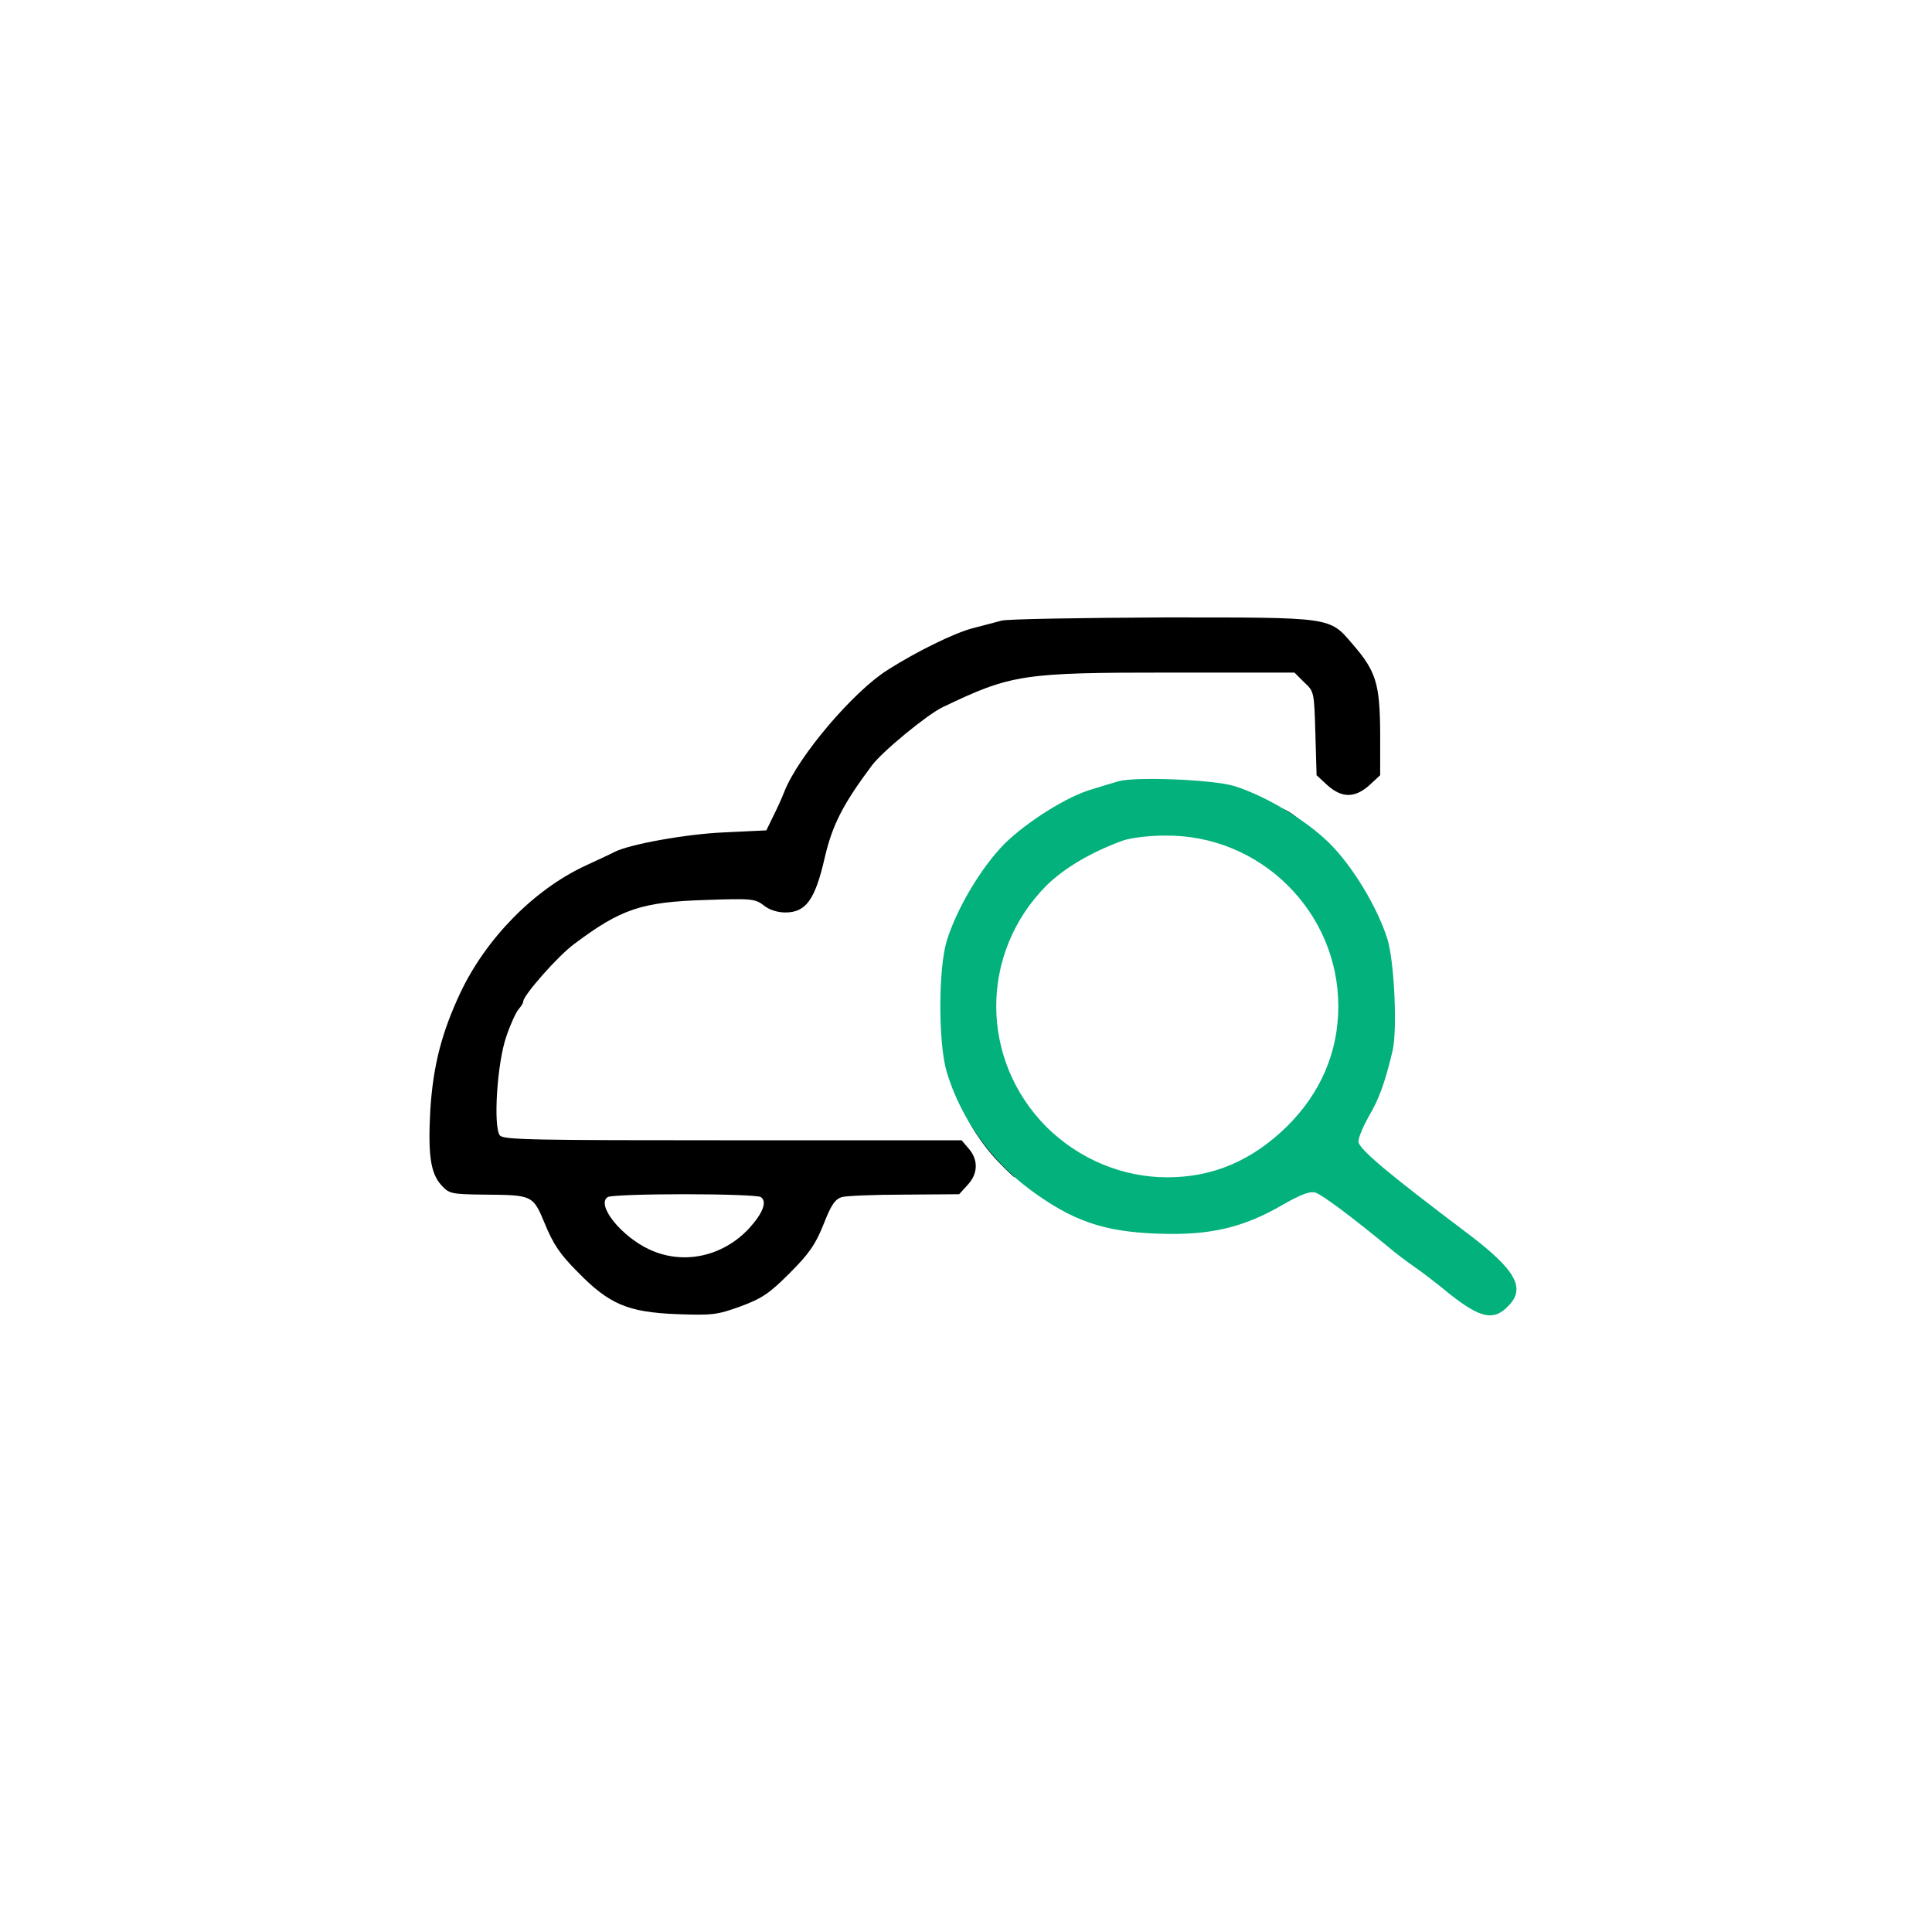
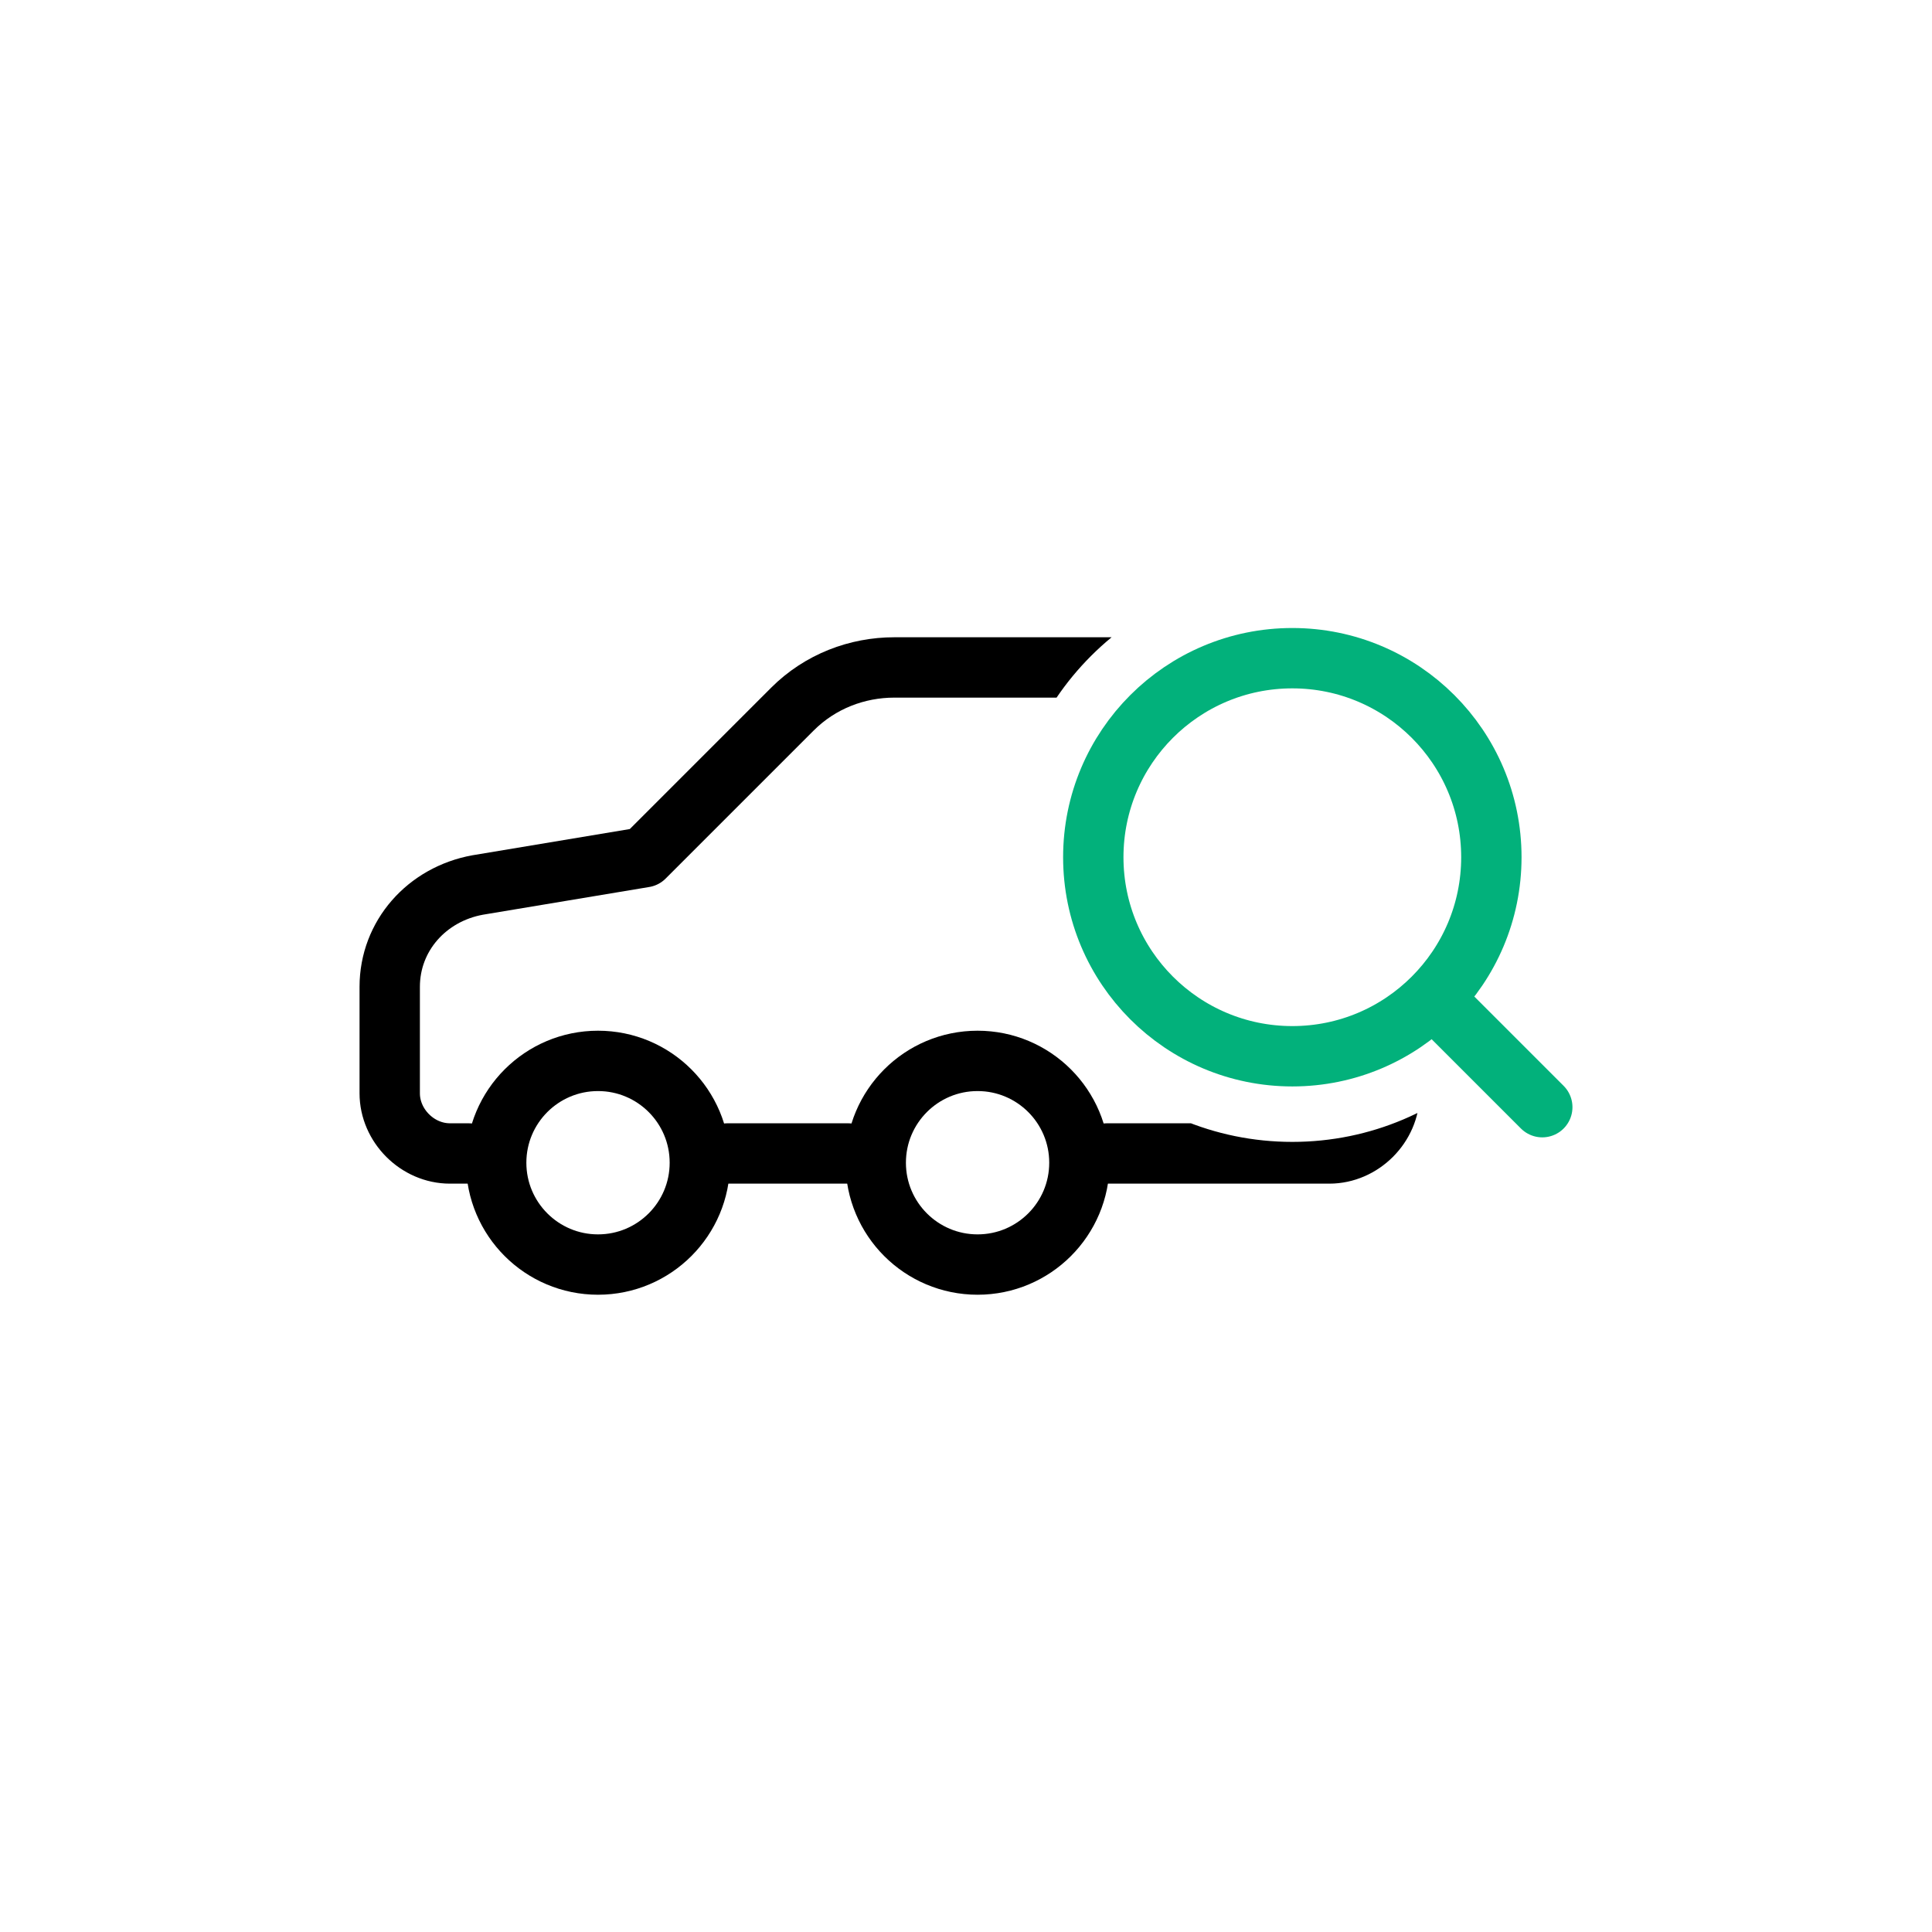
<svg xmlns="http://www.w3.org/2000/svg" viewBox="0 0 48 48">
-   <path fill="#000000" fill-rule="evenodd" d="M24.88 15.42C24.74 15.46,24.42 15.54,24.16 15.61C23.73 15.72,22.78 16.18,22.06 16.64C21.21 17.17,19.84 18.78,19.49 19.66C19.43 19.82,19.3 20.1,19.21 20.28L19.04 20.63 18 20.68C17.04 20.72,15.62 20.98,15.26 21.17C15.19 21.21,14.86 21.36,14.54 21.51C13.27 22.1,12.08 23.31,11.44 24.66C10.97 25.66,10.76 26.48,10.69 27.59C10.63 28.7,10.7 29.15,10.96 29.44C11.16 29.66,11.21 29.67,12.02 29.68C13.24 29.69,13.24 29.69,13.54 30.41C13.74 30.9,13.91 31.16,14.35 31.6C15.14 32.41,15.6 32.6,16.82 32.65C17.69 32.68,17.81 32.67,18.39 32.46C18.93 32.26,19.11 32.14,19.62 31.63C20.1 31.15,20.26 30.92,20.46 30.42C20.65 29.93,20.75 29.79,20.92 29.74C21.03 29.71,21.73 29.68,22.48 29.68L23.83 29.67 24.04 29.44C24.3 29.16,24.31 28.82,24.07 28.54L23.89 28.33 18.2 28.33C13.28 28.33,12.51 28.32,12.42 28.21C12.25 28,12.35 26.4,12.58 25.75C12.68 25.45,12.82 25.15,12.88 25.08C12.95 25,13 24.92,13 24.88C13 24.73,13.87 23.74,14.27 23.45C15.43 22.58,15.94 22.41,17.52 22.36C18.67 22.32,18.76 22.33,18.97 22.49C19.1 22.6,19.31 22.67,19.51 22.67C20.02 22.67,20.25 22.36,20.49 21.31C20.68 20.49,20.95 19.97,21.66 19.02C21.92 18.67,23.04 17.75,23.42 17.57C25.13 16.75,25.41 16.71,29.06 16.71L32.16 16.71 32.4 16.95C32.65 17.18,32.65 17.19,32.68 18.22L32.71 19.26 32.98 19.51C33.34 19.83,33.66 19.83,34.02 19.51L34.29 19.26 34.29 18.19C34.28 16.99,34.19 16.68,33.61 16.01C33.02 15.32,33.13 15.34,28.88 15.34C26.81 15.35,25.01 15.38,24.88 15.42M31.75 20.19C31.75 20.34,32.1 20.67,32.27 20.67C32.52 20.67,32.5 20.52,32.21 20.3C31.9 20.06,31.75 20.03,31.75 20.19M23.95 27.46C23.88 27.63,24.34 28.38,24.79 28.85C25 29.07,25.19 29.25,25.21 29.25C25.23 29.25,25.25 28.92,25.25 28.52C25.25 27.85,25.23 27.77,25.04 27.56C24.86 27.37,24.76 27.33,24.41 27.33C24.12 27.33,23.98 27.37,23.95 27.46M15.1 29.74C14.8 29.93,15.44 30.73,16.15 31.05C16.98 31.43,17.95 31.22,18.6 30.53C18.95 30.15,19.07 29.85,18.9 29.74C18.84 29.7,17.99 29.67,17 29.67C16.01 29.67,15.16 29.7,15.1 29.74" />
-   <path fill="#02B17B" fill-rule="evenodd" d="M27.79 19.41C27.65 19.45,27.35 19.54,27.13 19.61C26.52 19.78,25.51 20.42,24.96 20.96C24.37 21.56,23.77 22.57,23.52 23.38C23.31 24.08,23.31 25.92,23.52 26.63C23.87 27.79,24.62 28.84,25.61 29.57C26.66 30.34,27.42 30.6,28.76 30.65C30.06 30.7,30.9 30.5,31.89 29.92C32.33 29.67,32.55 29.59,32.68 29.63C32.85 29.68,33.63 30.27,34.48 30.97C34.68 31.14,34.96 31.35,35.12 31.46C35.27 31.56,35.68 31.87,36.03 32.16C36.78 32.75,37.11 32.82,37.46 32.46C37.92 32.01,37.67 31.56,36.47 30.65C34.48 29.15,33.75 28.54,33.75 28.36C33.75 28.26,33.87 27.98,34.01 27.73C34.26 27.31,34.41 26.9,34.6 26.1C34.72 25.57,34.64 23.88,34.47 23.33C34.22 22.54,33.61 21.53,33.04 20.96C32.47 20.39,31.46 19.78,30.67 19.53C30.15 19.37,28.22 19.29,27.79 19.41M27.88 20.89C27.09 21.18,26.44 21.57,26 22C24.33 23.68,24.34 26.33,26 28C26.81 28.8,27.89 29.25,29 29.25C30.13 29.25,31.1 28.84,31.97 27.99C32.81 27.16,33.25 26.14,33.25 25C33.25 22.65,31.31 20.73,28.94 20.76C28.52 20.76,28.07 20.82,27.88 20.89" />
+   <defs>
+     <clipPath id="clip-chejian">
+       <path clip-rule="evenodd" d="M0 0 H48 V48 H0 Z M24.85 22.80 A6.15 6.15 0 1 0 37.15 22.80 A6.15 6.15 0 1 0 24.85 22.80 Z" />
+     </clipPath>
+   </defs>
+   <g fill="none" stroke-width="1.304" stroke-linecap="round" stroke-linejoin="round">
+     <g transform="translate(-0.75 -0.55) translate(24.75 24.55) scale(1.15) translate(-24.75 -24.55)">
+       <g transform="translate(0.8 -0.6)">
+         <g clip-path="url(#clip-chejian)">
+           <path stroke="#000000" d="M13.2 29.2 H12.8 C12.1 29.2 11.5 28.6 11.5 27.9 V25.6 C11.5 24.5 12.3 23.6 13.4 23.4 L17 22.8 L20.2 19.6 C20.8 19 21.6 18.7 22.4 18.7 H27.8 C28.9 18.7 29.8 19.6 29.8 20.7 V23 L31.6 23.6 C32.5 23.9 33.1 24.8 33.1 25.7 V27.9 C33.1 28.6 32.5 29.2 31.8 29.2 H27.0" />
+           <path stroke="#000000" d="M18.8 29.2 H21.4" />
+           <circle stroke="#000000" cx="16.0" cy="29.4" r="2.2" />
+           <circle stroke="#000000" cx="24.2" cy="29.4" r="2.2" />
+         </g>
+         <circle stroke="#02B17B" cx="31.0" cy="22.8" r="4.3" />
+         <path stroke="#02B17B" d="M34.05 25.85 L36.40 28.20" />
+       </g>
+     </g>
+   </g>
</svg>
